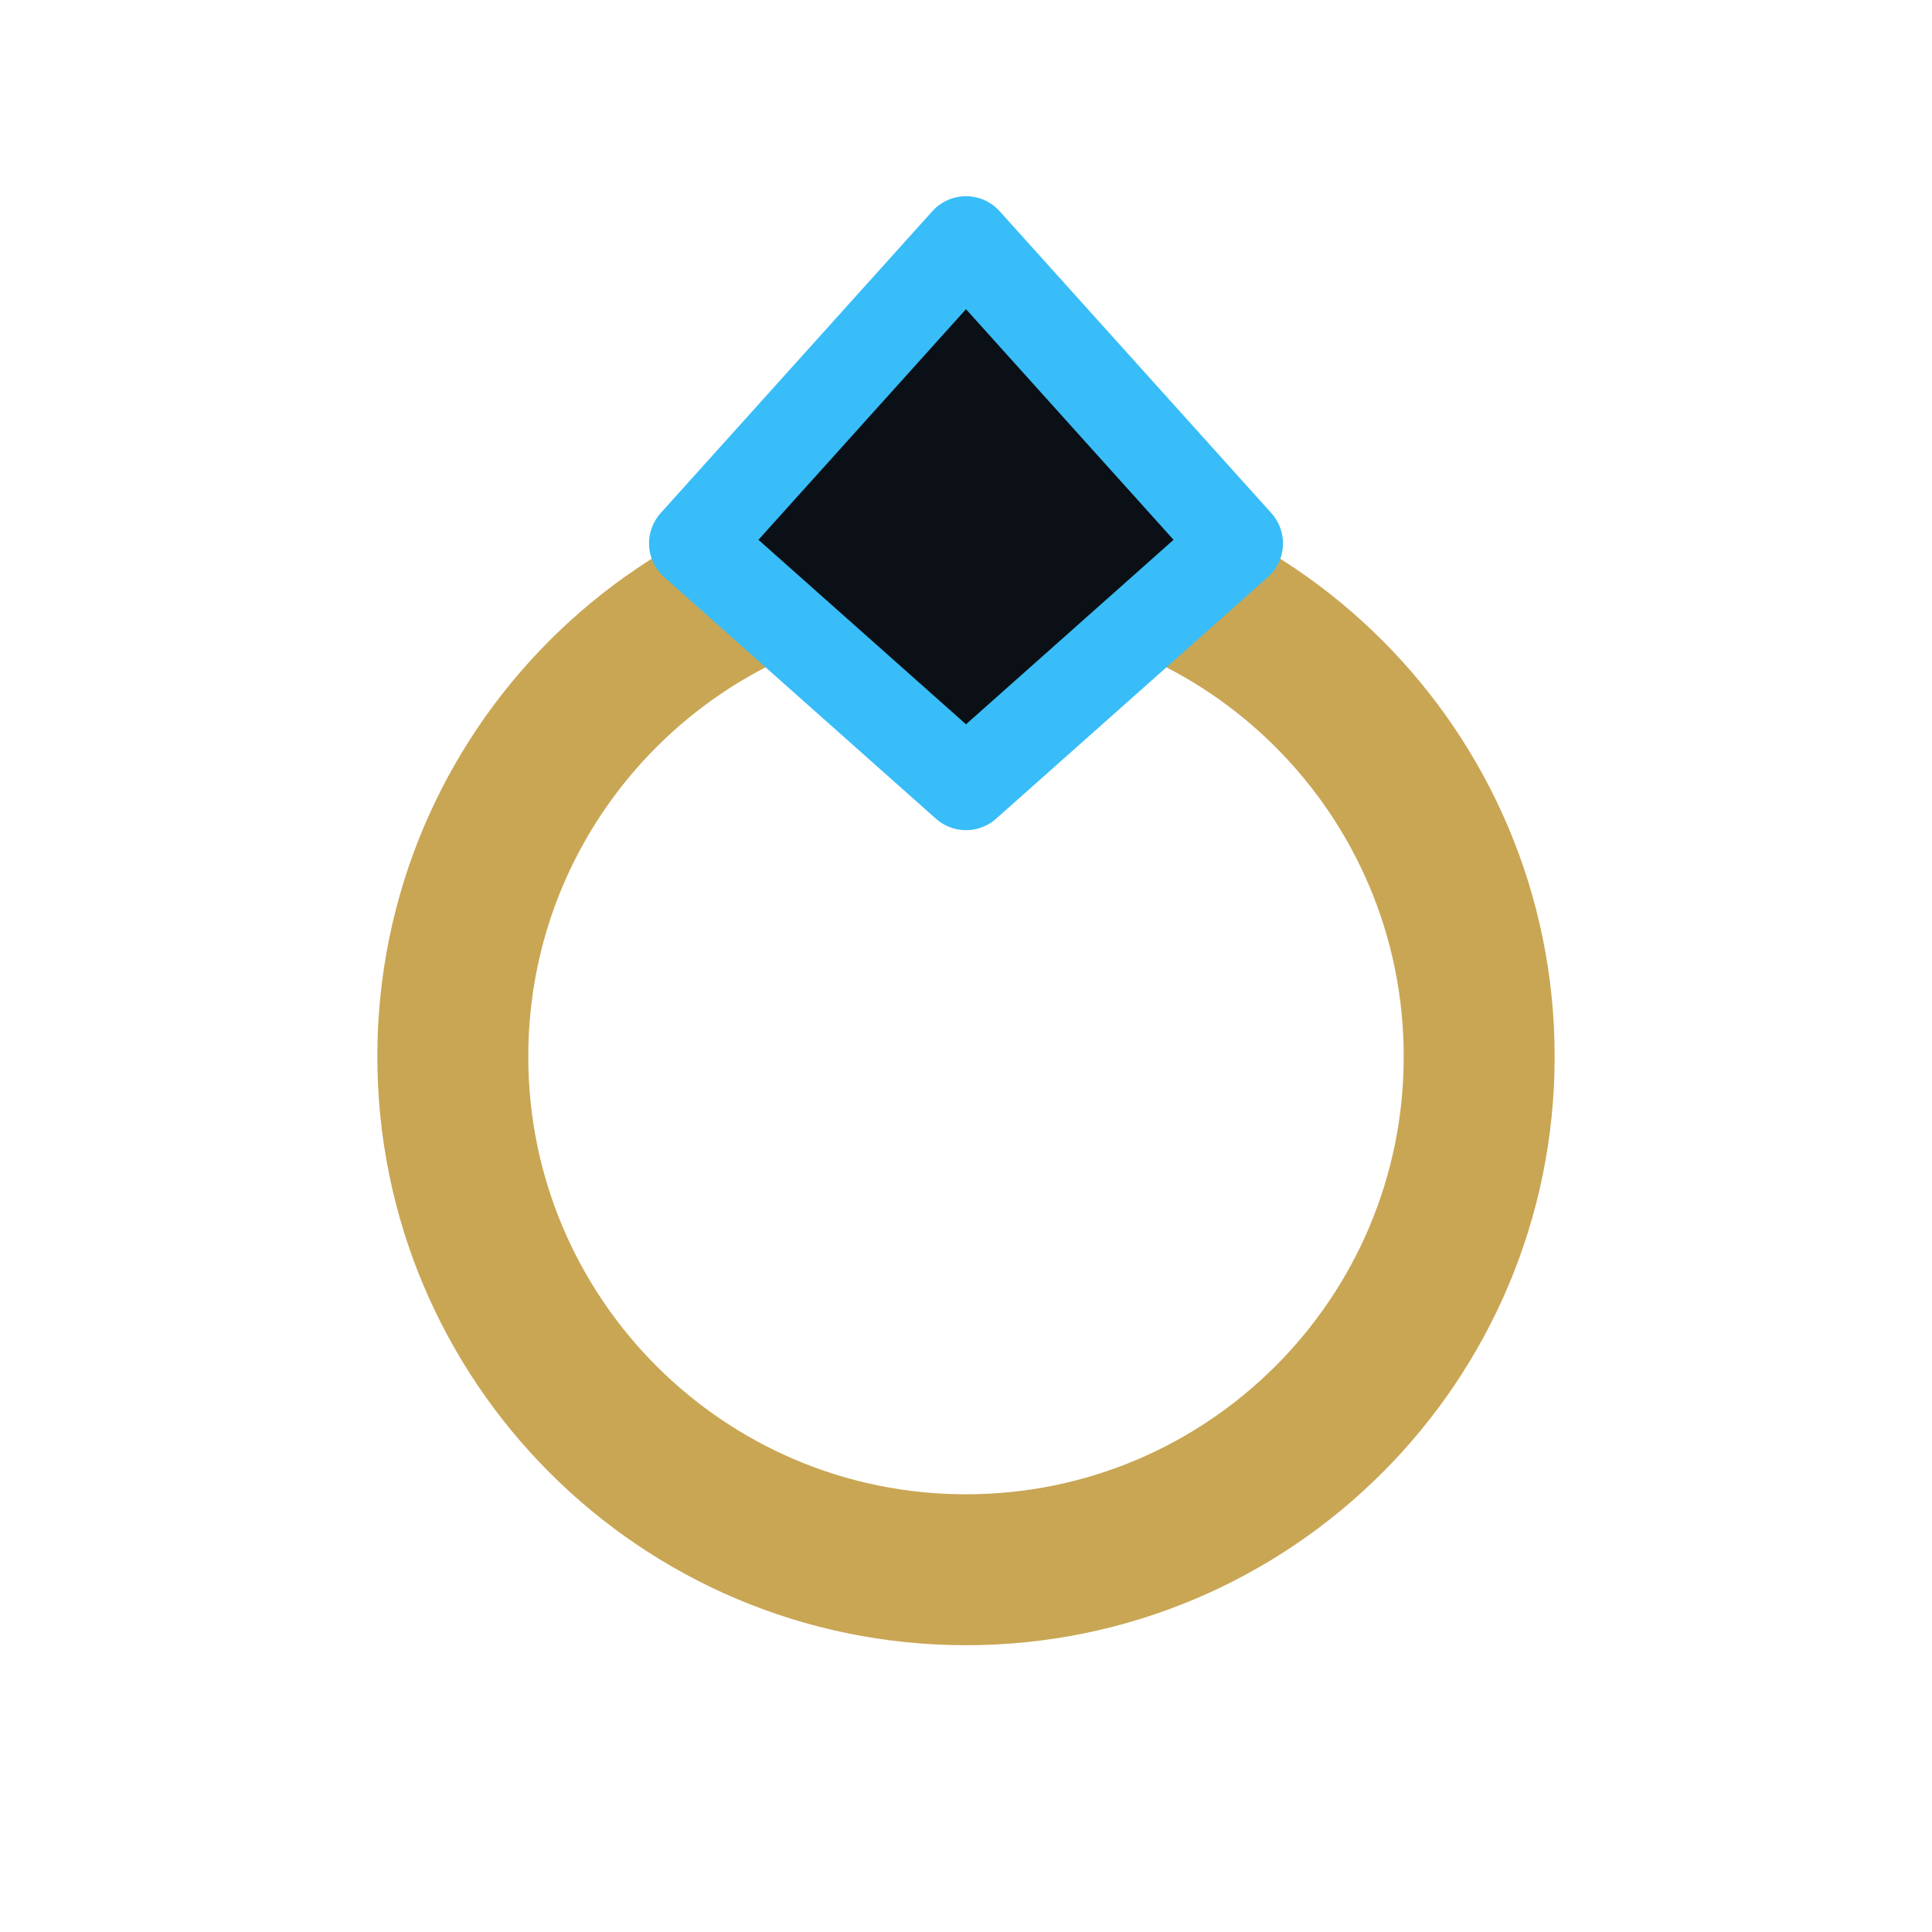
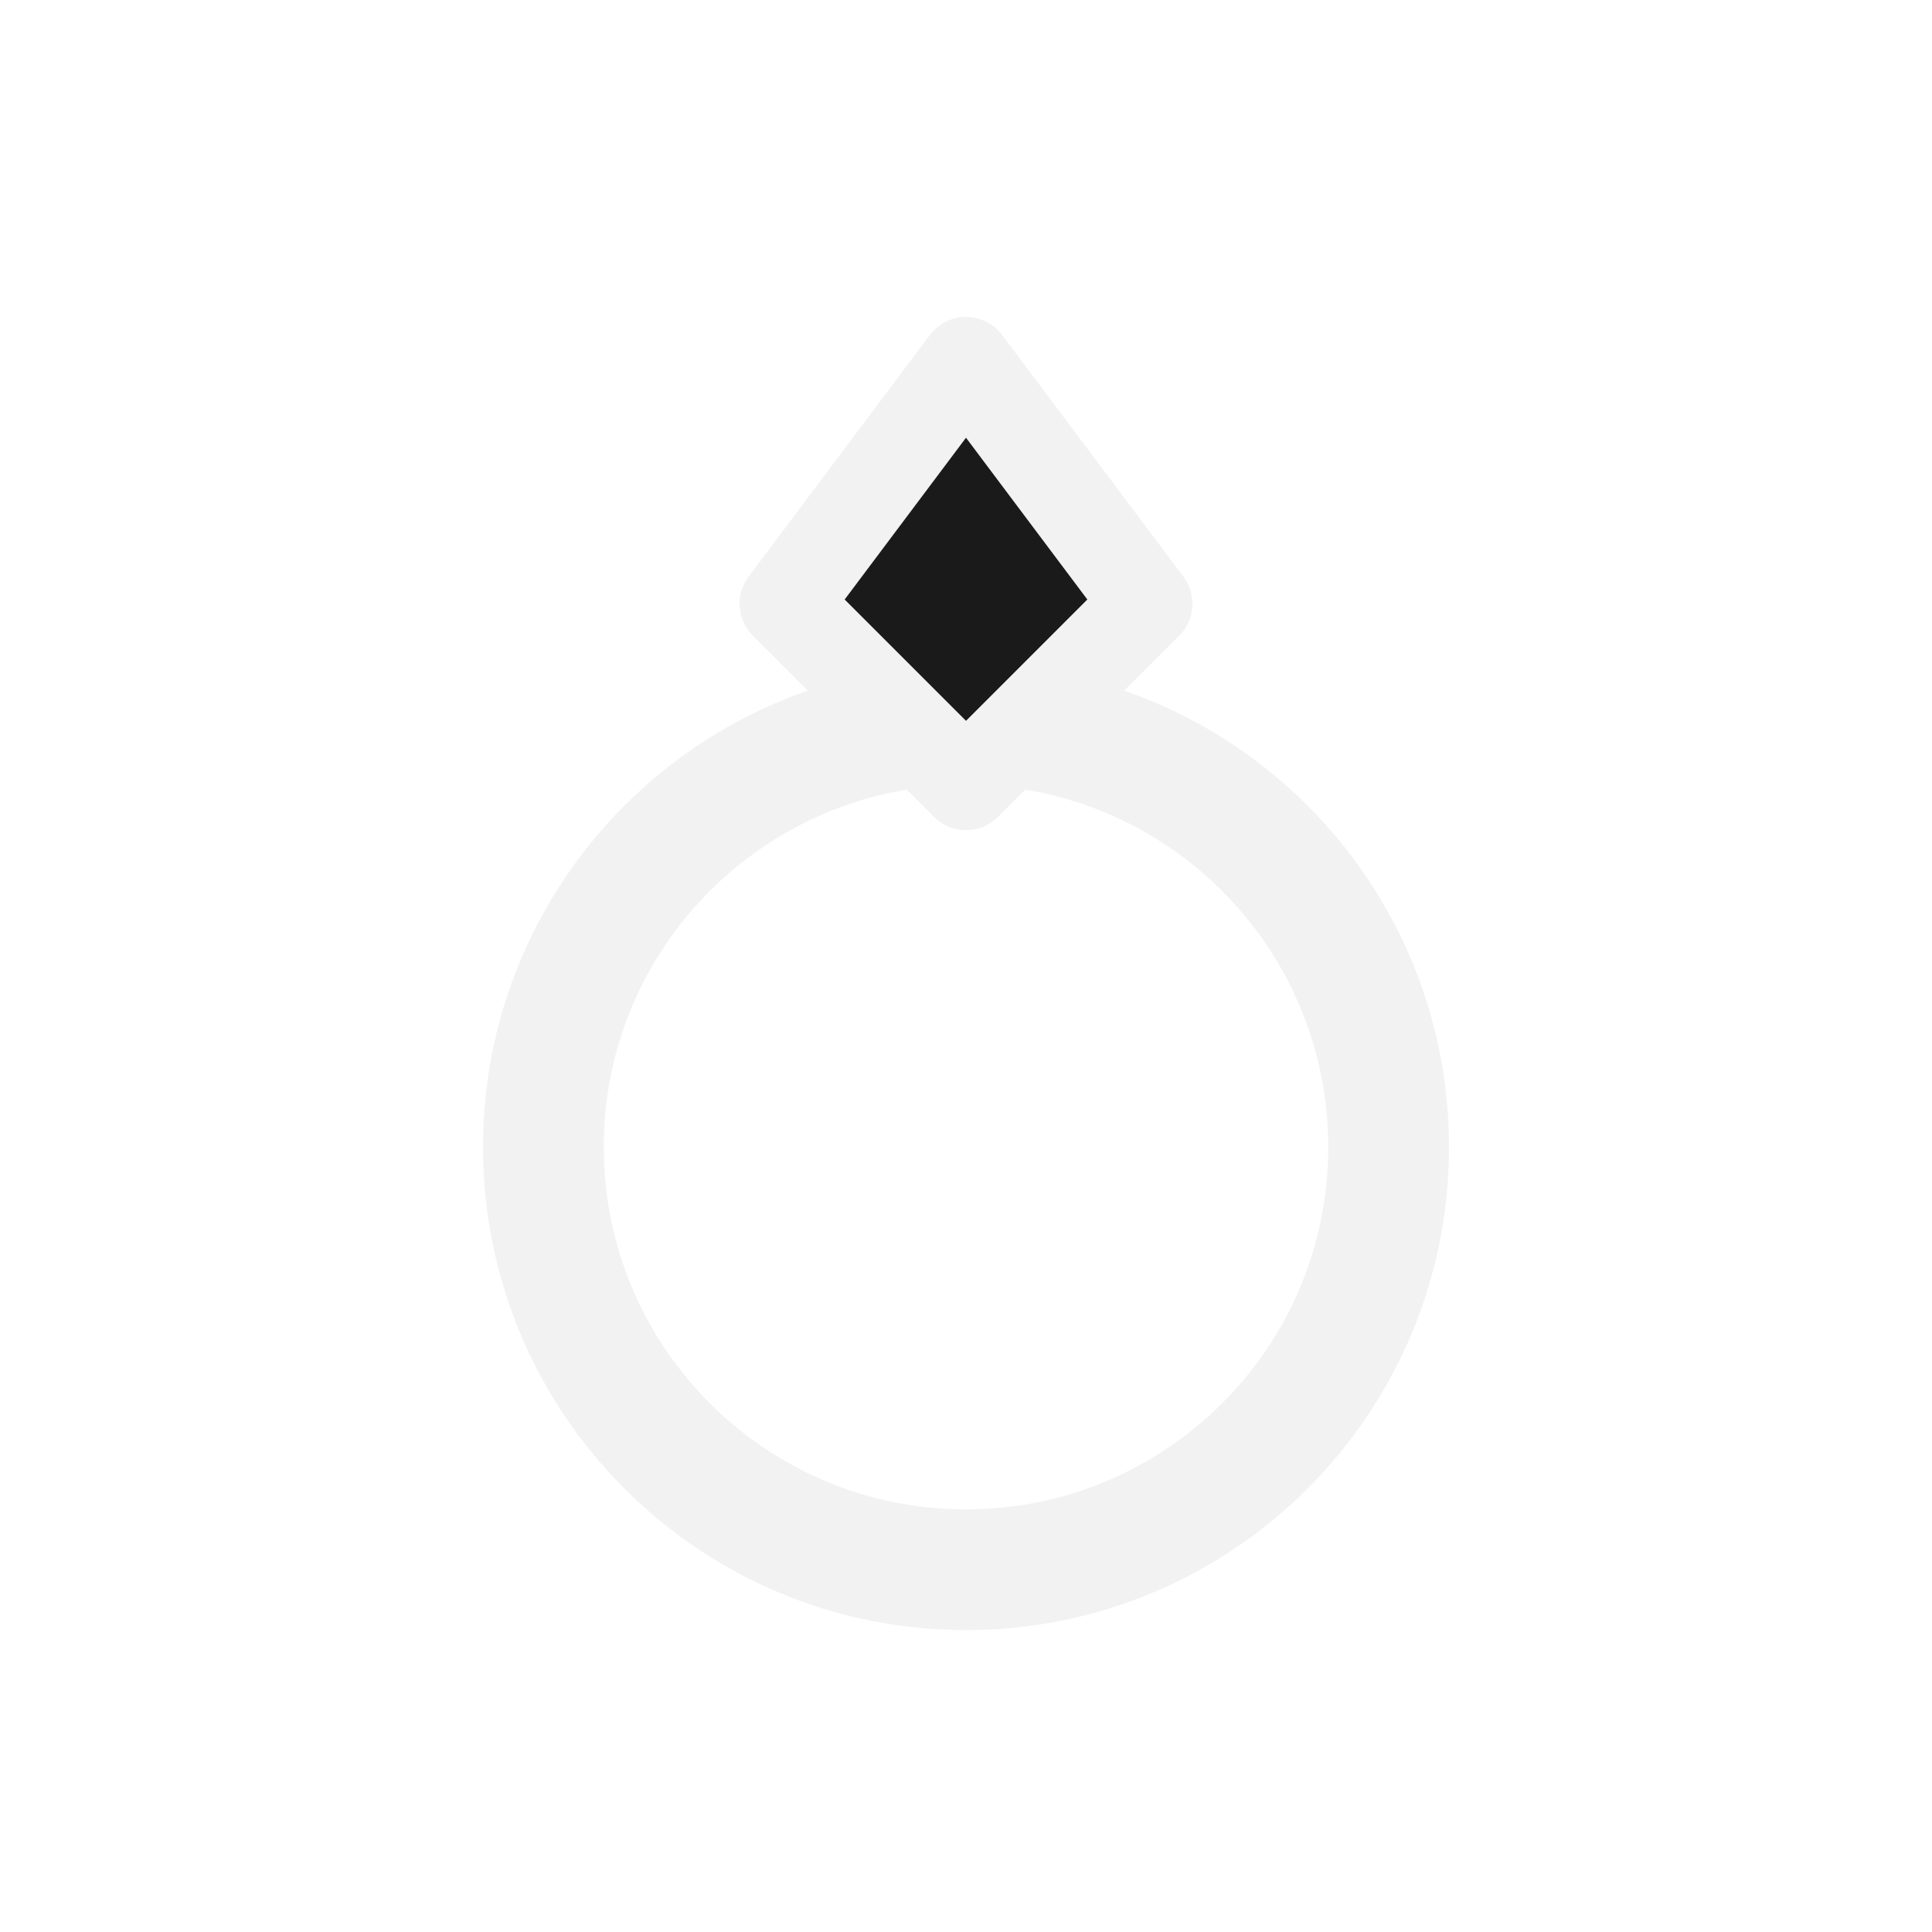
- <svg xmlns="http://www.w3.org/2000/svg" viewBox="0 0 64 64" aria-hidden="true">
-   <circle cx="32" cy="35" r="17" fill="none" stroke="#c9a654" stroke-width="5" />
-   <path fill="#0b1016" stroke="#38bdf8" stroke-linejoin="round" stroke-width="3" d="m32 8 9 10-9 8-9-8 9-10Z" />
+ <svg xmlns="http://www.w3.org/2000/svg" viewBox="0 0 64 64" aria-hidden="true" fill="none" stroke="#f2f2f2" stroke-width="3" stroke-linejoin="round">
+   <circle cx="32" cy="38" r="14" stroke-width="4" />
+   <path d="M26 20 L32 12 L38 20 L32 26 Z" fill="#1a1a1a" />
</svg>
